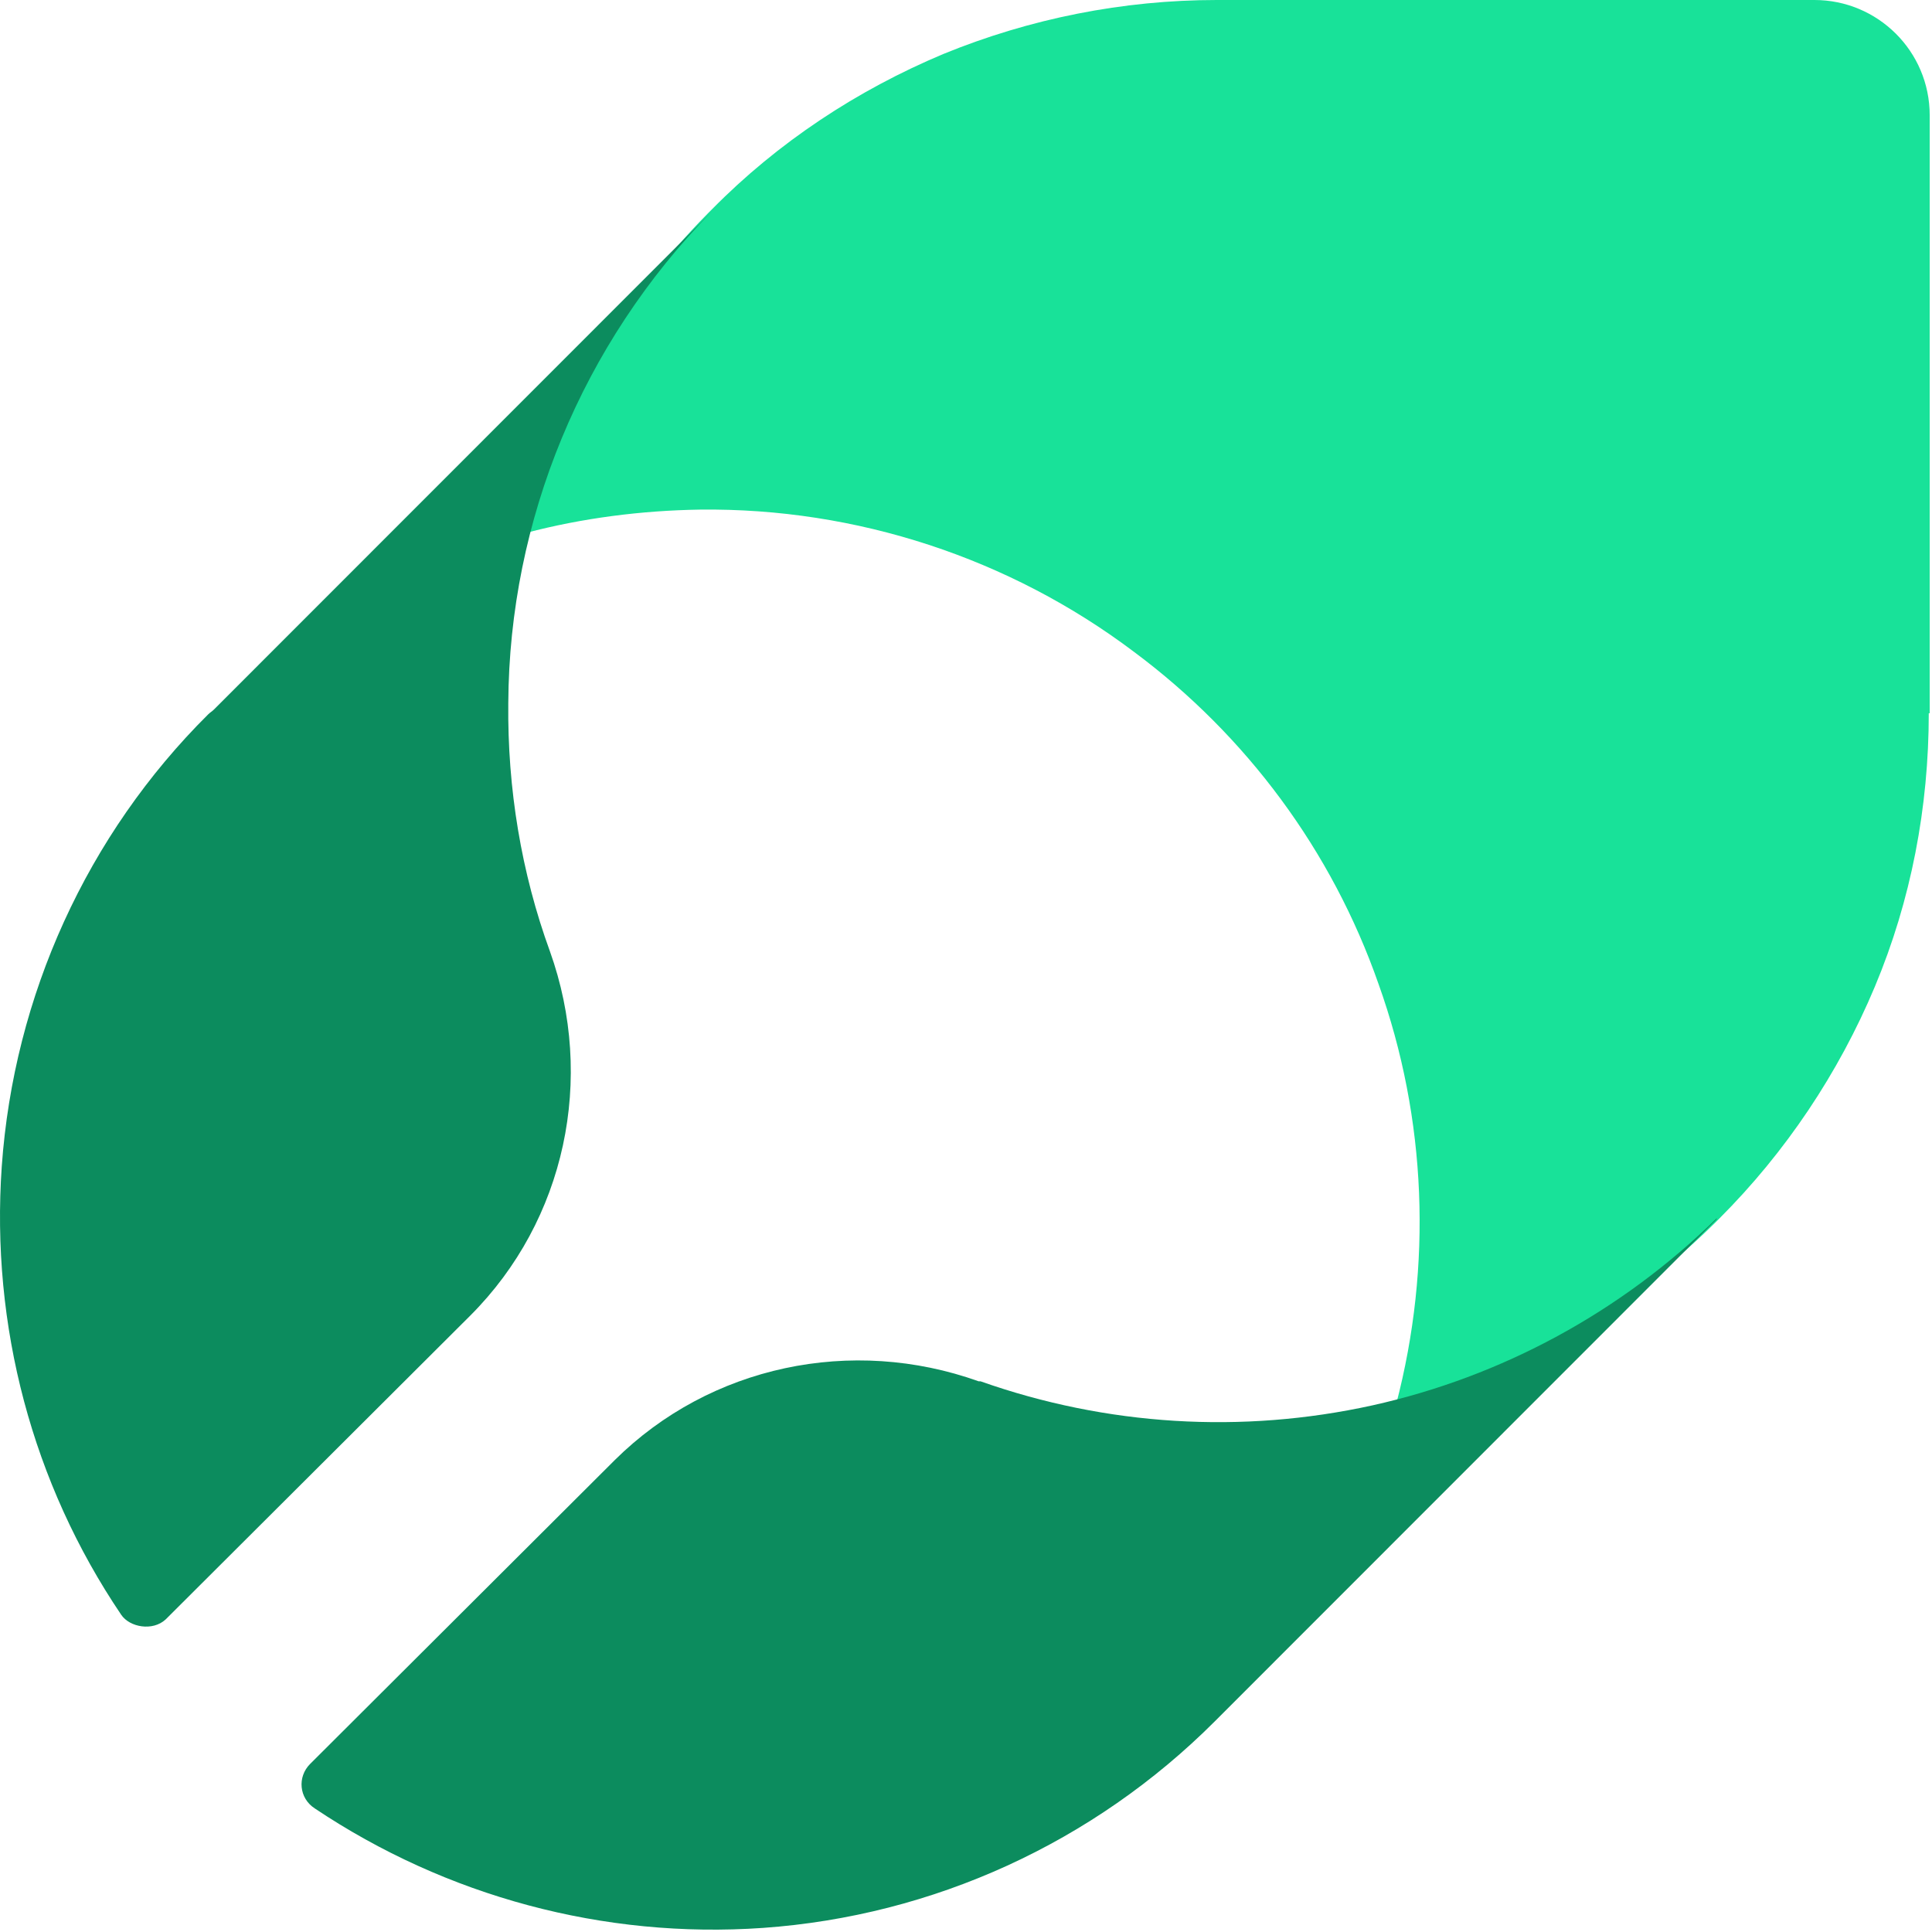
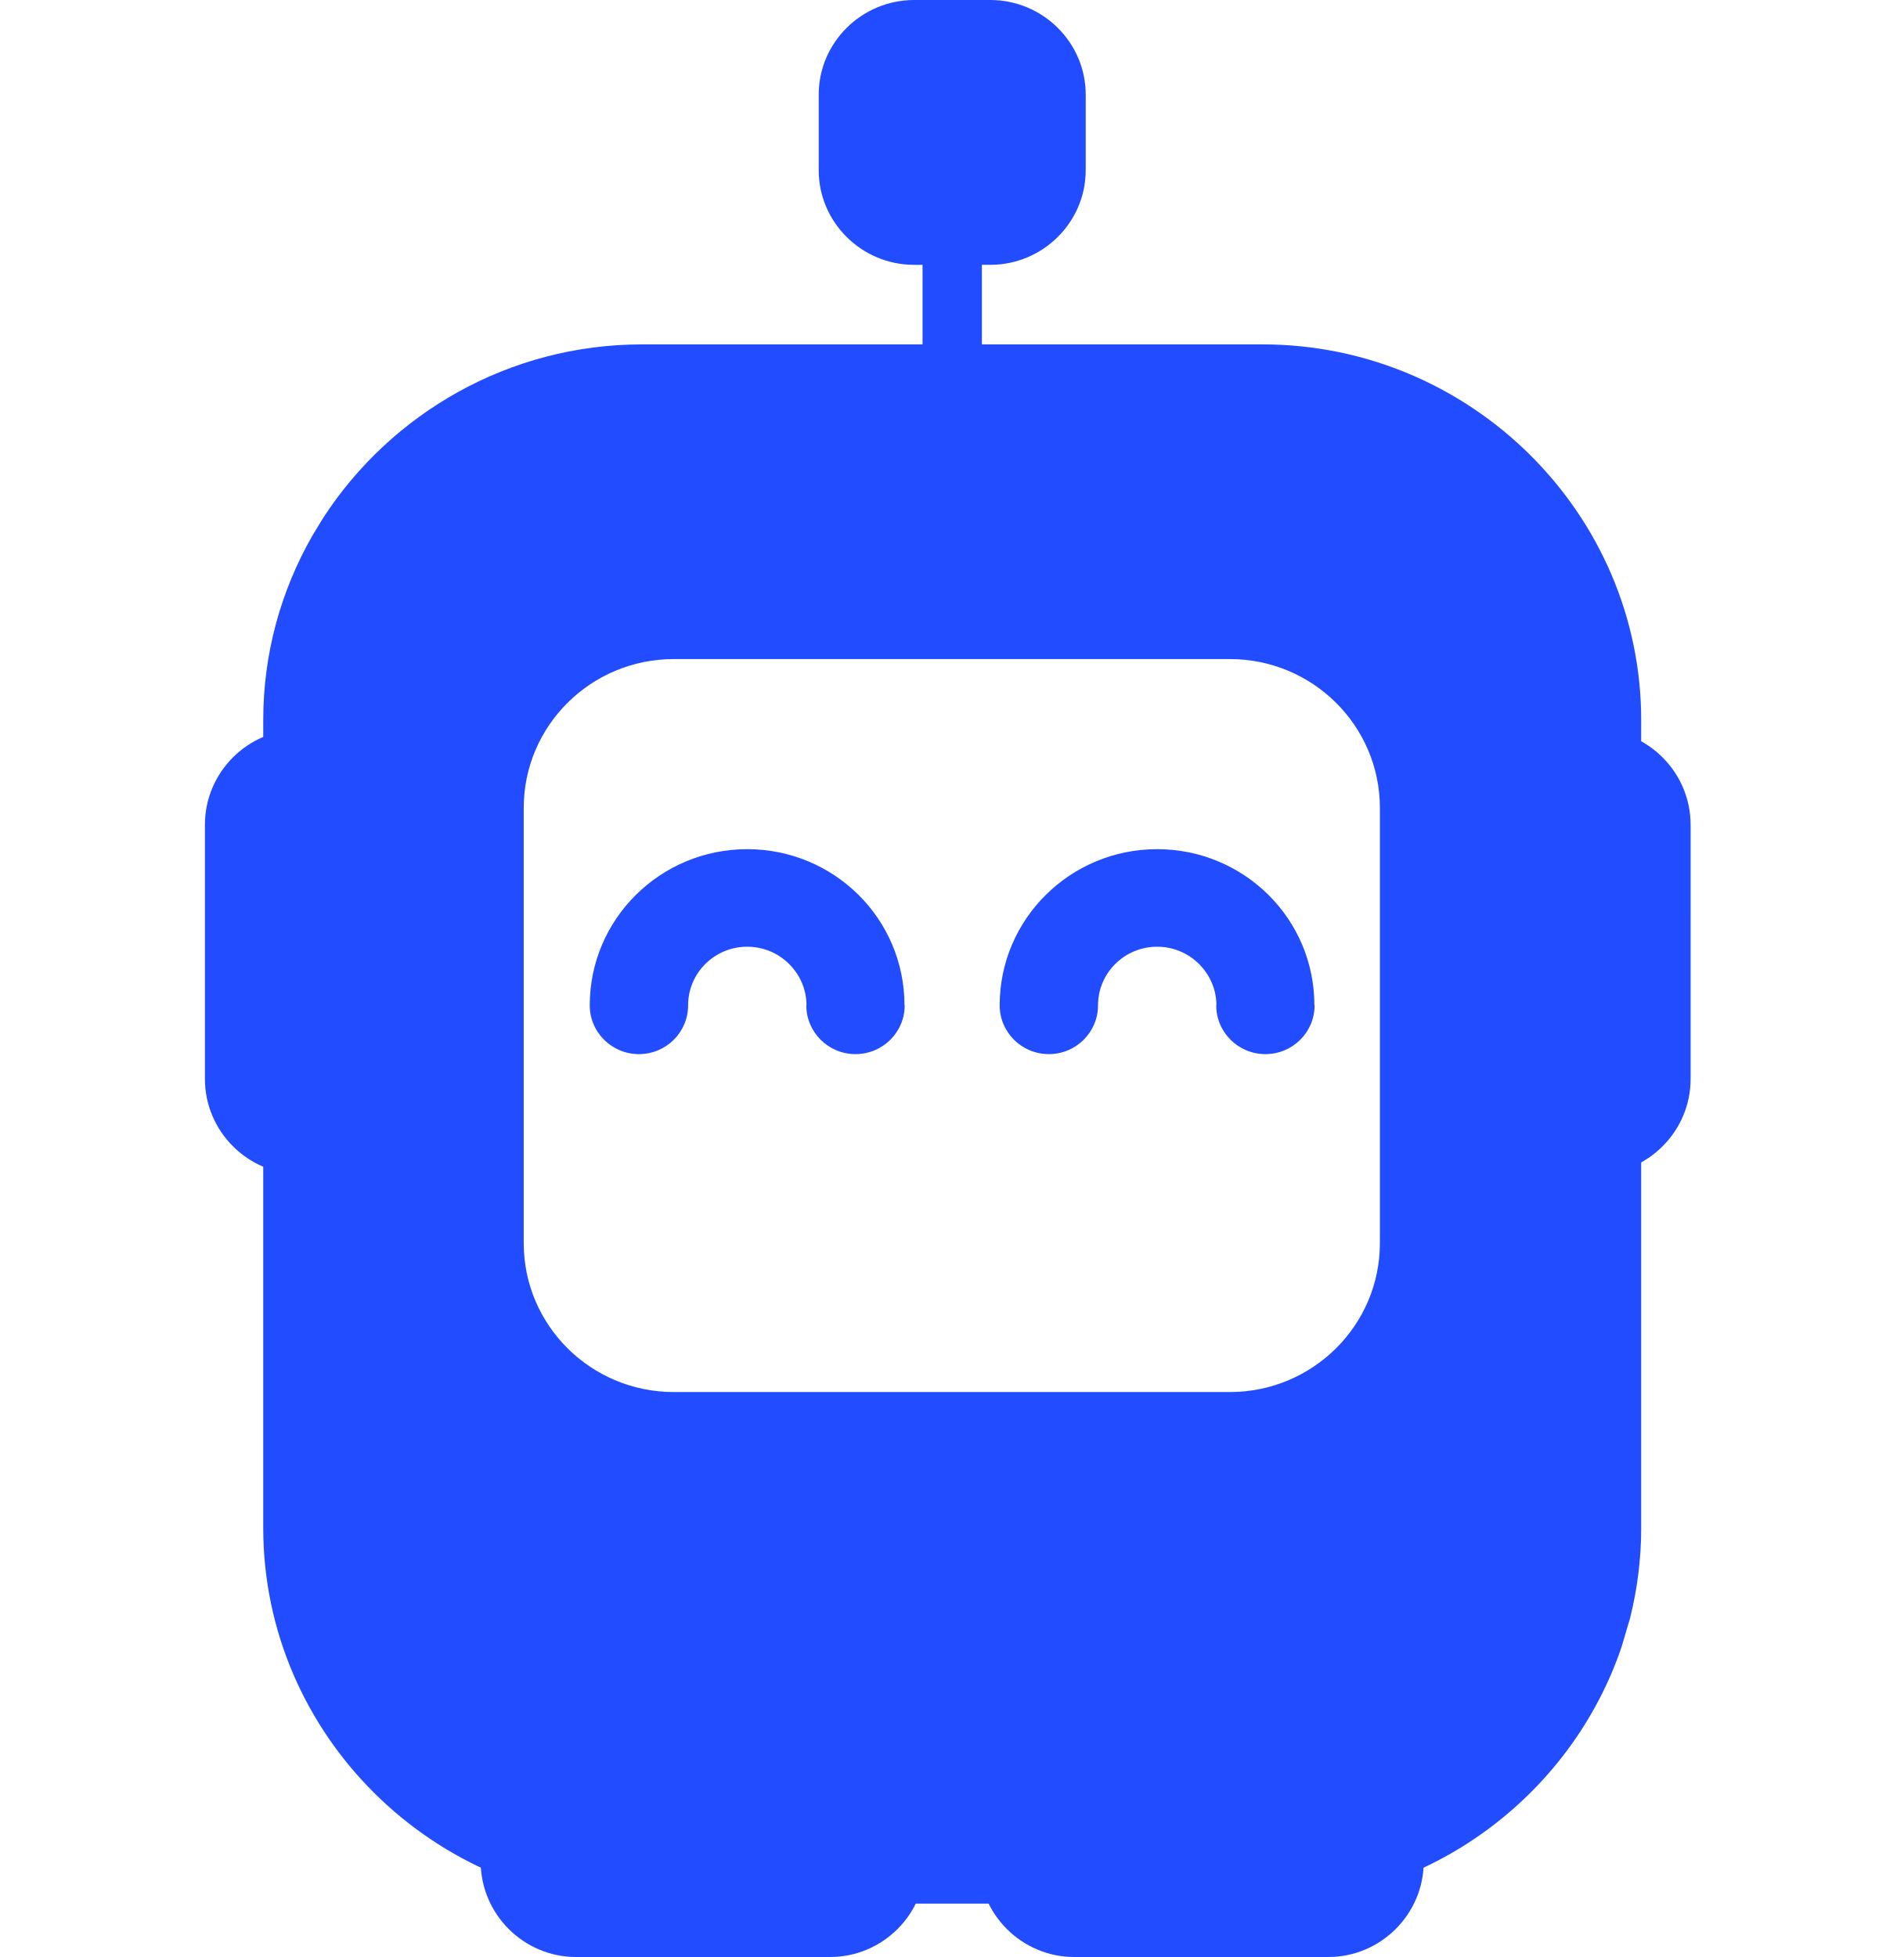
- <svg xmlns="http://www.w3.org/2000/svg" width="502" height="502" viewBox="0 0 502 502" fill="none">
-   <path d="M501.402 185.33V29.962C501.402 13.29 487.876 0 471.453 0H316.156C291.763 0 267.611 4.832 245.15 14.014C222.689 23.438 202.16 36.969 185.012 54.367L183.804 55.575C161.101 78.53 144.92 107.042 136.708 138.454C151.441 134.588 166.656 132.655 181.871 132.413C222.447 131.93 262.298 144.978 294.661 169.383C323.885 191.13 346.104 221.092 358.18 255.645C370.739 290.681 372.188 328.859 362.769 364.862C393.925 356.647 422.666 340.457 445.611 317.744L446.818 316.536C463.966 299.38 477.732 278.841 487.151 256.37C496.571 233.898 501.16 209.735 501.16 185.33H501.402Z" fill="#18E299" />
-   <path d="M132.071 182.706C132.312 135.044 151.32 89.307 184.764 55.125L55.557 184.391C55.076 184.873 54.594 185.113 54.113 185.595C22.593 216.888 3.586 258.774 0.458 303.066C-2.43 344.47 8.397 385.392 31.496 419.575C33.699 422.835 39.677 423.907 43.046 420.778L122.206 341.822C146.989 317.028 154.689 280.198 142.899 247.219C135.44 226.758 131.831 204.852 132.071 182.706Z" fill="#0C8C5E" />
-   <path d="M446.067 316.547C421.284 340.86 390.245 357.71 356.56 365.172C322.634 372.635 287.506 370.468 254.783 358.914C254.783 358.914 254.542 358.914 254.301 358.914C221.338 347.118 184.525 354.821 159.742 379.375L80.581 458.331C77.212 461.701 77.694 467.238 81.784 469.885C115.95 492.754 156.855 503.827 198.24 500.938C242.512 497.809 284.137 478.792 315.656 447.258L316.859 446.054L446.067 316.788V316.547Z" fill="#0C8C5E" />
+ <svg xmlns="http://www.w3.org/2000/svg" width="214" height="220" viewBox="0 0 214 220" fill="none">
+   <path fill-rule="evenodd" clip-rule="evenodd" d="M77.346 113.017C77.346 116.046 74.872 118.501 71.818 118.501C68.765 118.501 66.289 116.046 66.289 113.017C66.289 108.17 68.27 103.779 71.474 100.603C74.675 97.426 79.102 95.461 83.989 95.461C88.876 95.461 93.302 97.427 96.504 100.603C99.693 103.768 101.666 108.156 101.666 113.017H101.688C101.688 116.046 99.213 118.501 96.16 118.501C93.106 118.501 90.632 116.046 90.632 113.017H90.654C90.654 111.211 89.902 109.562 88.687 108.358C87.487 107.166 85.824 106.427 83.989 106.427C82.154 106.427 80.493 107.164 79.291 108.357C78.088 109.55 77.345 111.198 77.345 113.017" fill="#224CFF" />
+   <path fill-rule="evenodd" clip-rule="evenodd" d="M123.421 113.017C123.421 116.046 120.946 118.501 117.893 118.501C114.841 118.501 112.366 116.046 112.366 113.017C112.366 108.17 114.347 103.779 117.55 100.603C120.752 97.426 125.177 95.461 130.064 95.461C134.952 95.461 139.377 97.427 142.58 100.603C145.77 103.768 147.742 108.156 147.741 113.017H147.764C147.764 116.046 145.289 118.501 142.235 118.501C139.182 118.501 136.707 116.046 136.707 113.017H136.729C136.729 111.211 135.977 109.562 134.762 108.358C133.561 107.164 131.899 106.427 130.065 106.427C128.232 106.427 126.568 107.164 125.367 108.357C124.166 109.55 123.421 111.198 123.421 113.017Z" fill="#224CFF" />
+   <path fill-rule="evenodd" clip-rule="evenodd" d="M111.32 0.001C117.215 0.001 122.037 4.785 122.037 10.633V19.139C122.037 24.986 117.214 29.77 111.32 29.77H110.367V38.715H141.895C165.314 38.715 184.475 57.722 184.475 80.952V171.763C184.475 175.268 184.036 178.677 183.215 181.94L182.262 185.169C176.58 201.881 160.596 214 141.895 214H72.169C48.75 214 29.589 194.993 29.589 171.763V80.952C29.589 73.422 31.605 66.336 35.124 60.196L36.361 58.168C43.957 46.489 57.192 38.716 72.169 38.716H103.697V29.771H102.743C96.848 29.771 92.026 24.987 92.026 19.14V10.634C92.026 4.786 96.849 0.002 102.743 0.002V0L111.32 0.001ZM75.746 74.089C66.424 74.089 58.868 81.584 58.868 90.83V139.748C58.868 148.994 66.424 156.49 75.746 156.49H138.228C147.549 156.49 155.105 148.994 155.105 139.748V90.83C155.105 81.584 147.549 74.089 138.228 74.089H75.746Z" fill="#224CFF" />
+   <path d="M160.032 200.714C160.032 194.822 155.21 190.001 149.315 190.001L120.742 190V190.002C114.849 190.002 110.025 194.823 110.025 200.716V209.287C110.025 215.179 114.848 220 120.742 220L149.315 219.999C155.208 219.999 160.032 215.178 160.032 209.286V200.714Z" fill="#224CFF" />
+   <path d="M104.038 200.714C104.038 194.822 99.216 190.001 93.322 190.001L64.748 190V190.002C58.855 190.002 54.032 194.823 54.032 200.716V209.287C54.032 215.179 58.854 220 64.748 220L93.322 219.999C99.215 219.999 104.038 215.178 104.038 209.286V200.714Z" fill="#224CFF" />
+   <path d="M179.317 132.006C185.21 132.006 190.031 127.184 190.031 121.29L190.032 92.716H190.029C190.029 86.823 185.209 82 179.316 82H170.745C164.852 82 160.032 86.822 160.032 92.716L160.033 121.29C160.033 127.183 164.853 132.006 170.746 132.006H179.317Z" fill="#224CFF" />
+   <path d="M42.318 132.006C48.21 132.006 53.031 127.184 53.031 121.29L53.032 92.716H53.029C53.029 86.823 48.209 82 42.316 82H33.745C27.852 82 23.032 86.822 23.032 92.716L23.033 121.29C23.033 127.183 27.854 132.006 33.746 132.006H42.318Z" fill="#224CFF" />
</svg>
